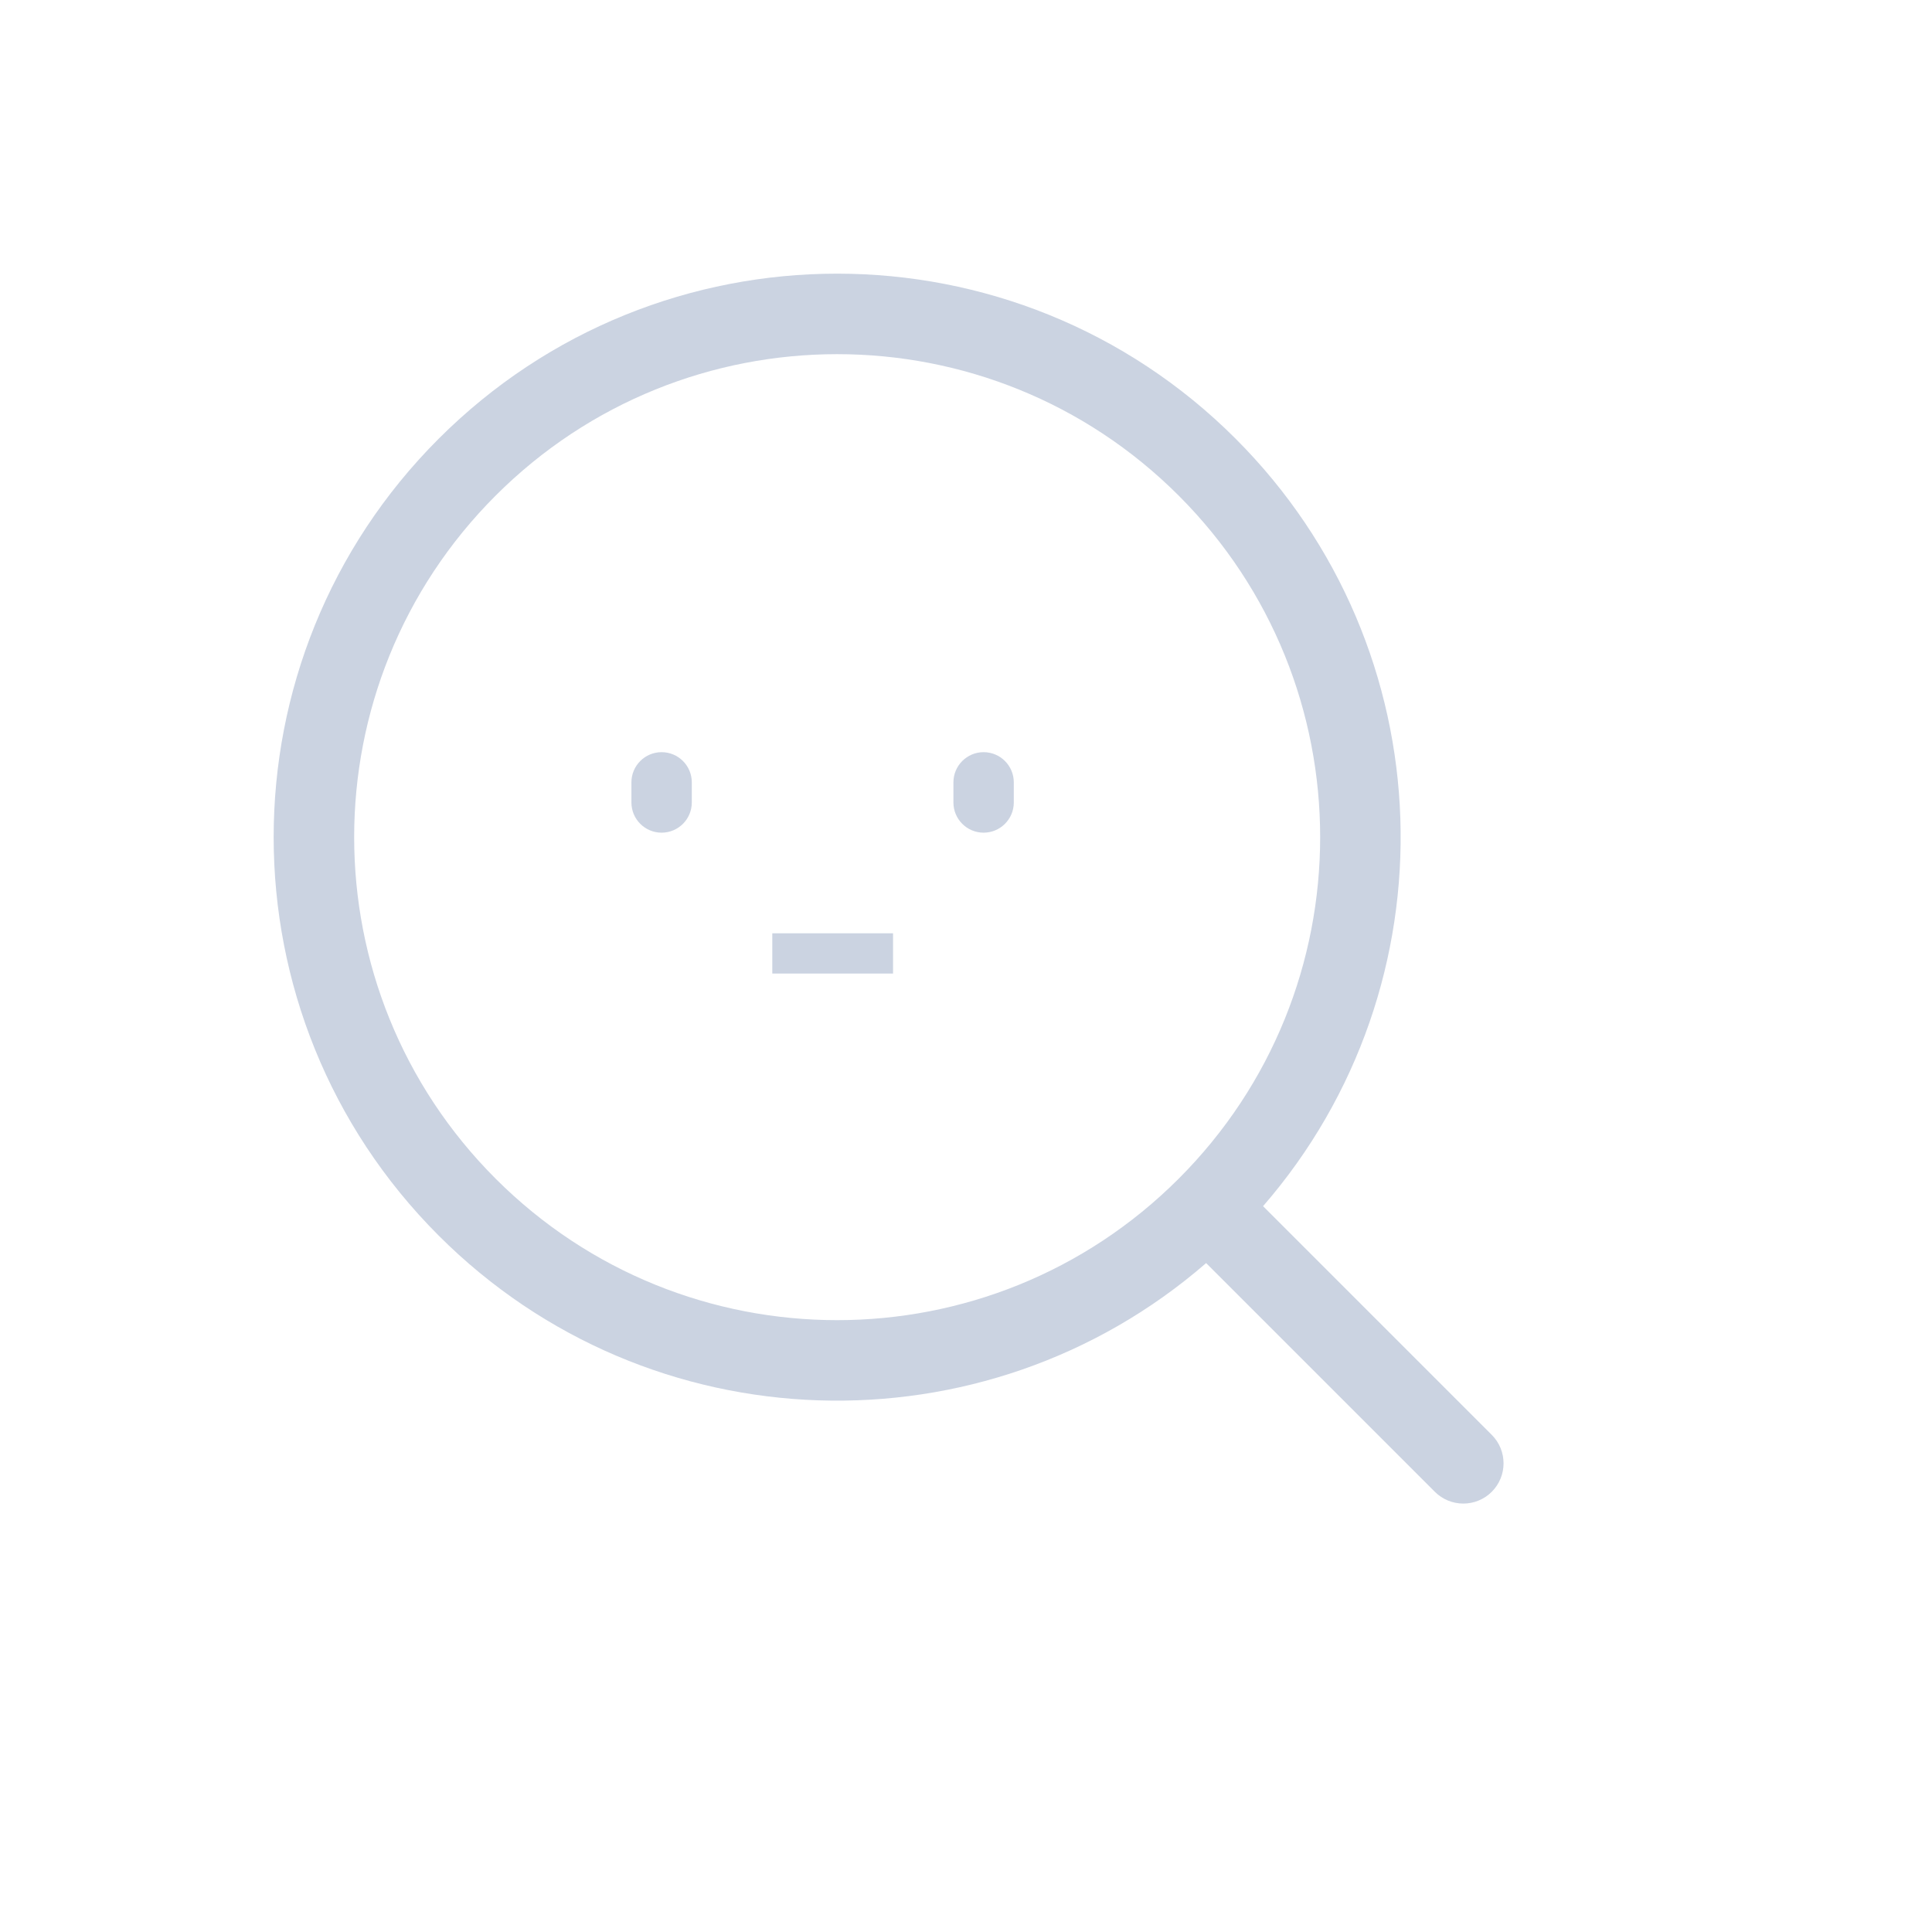
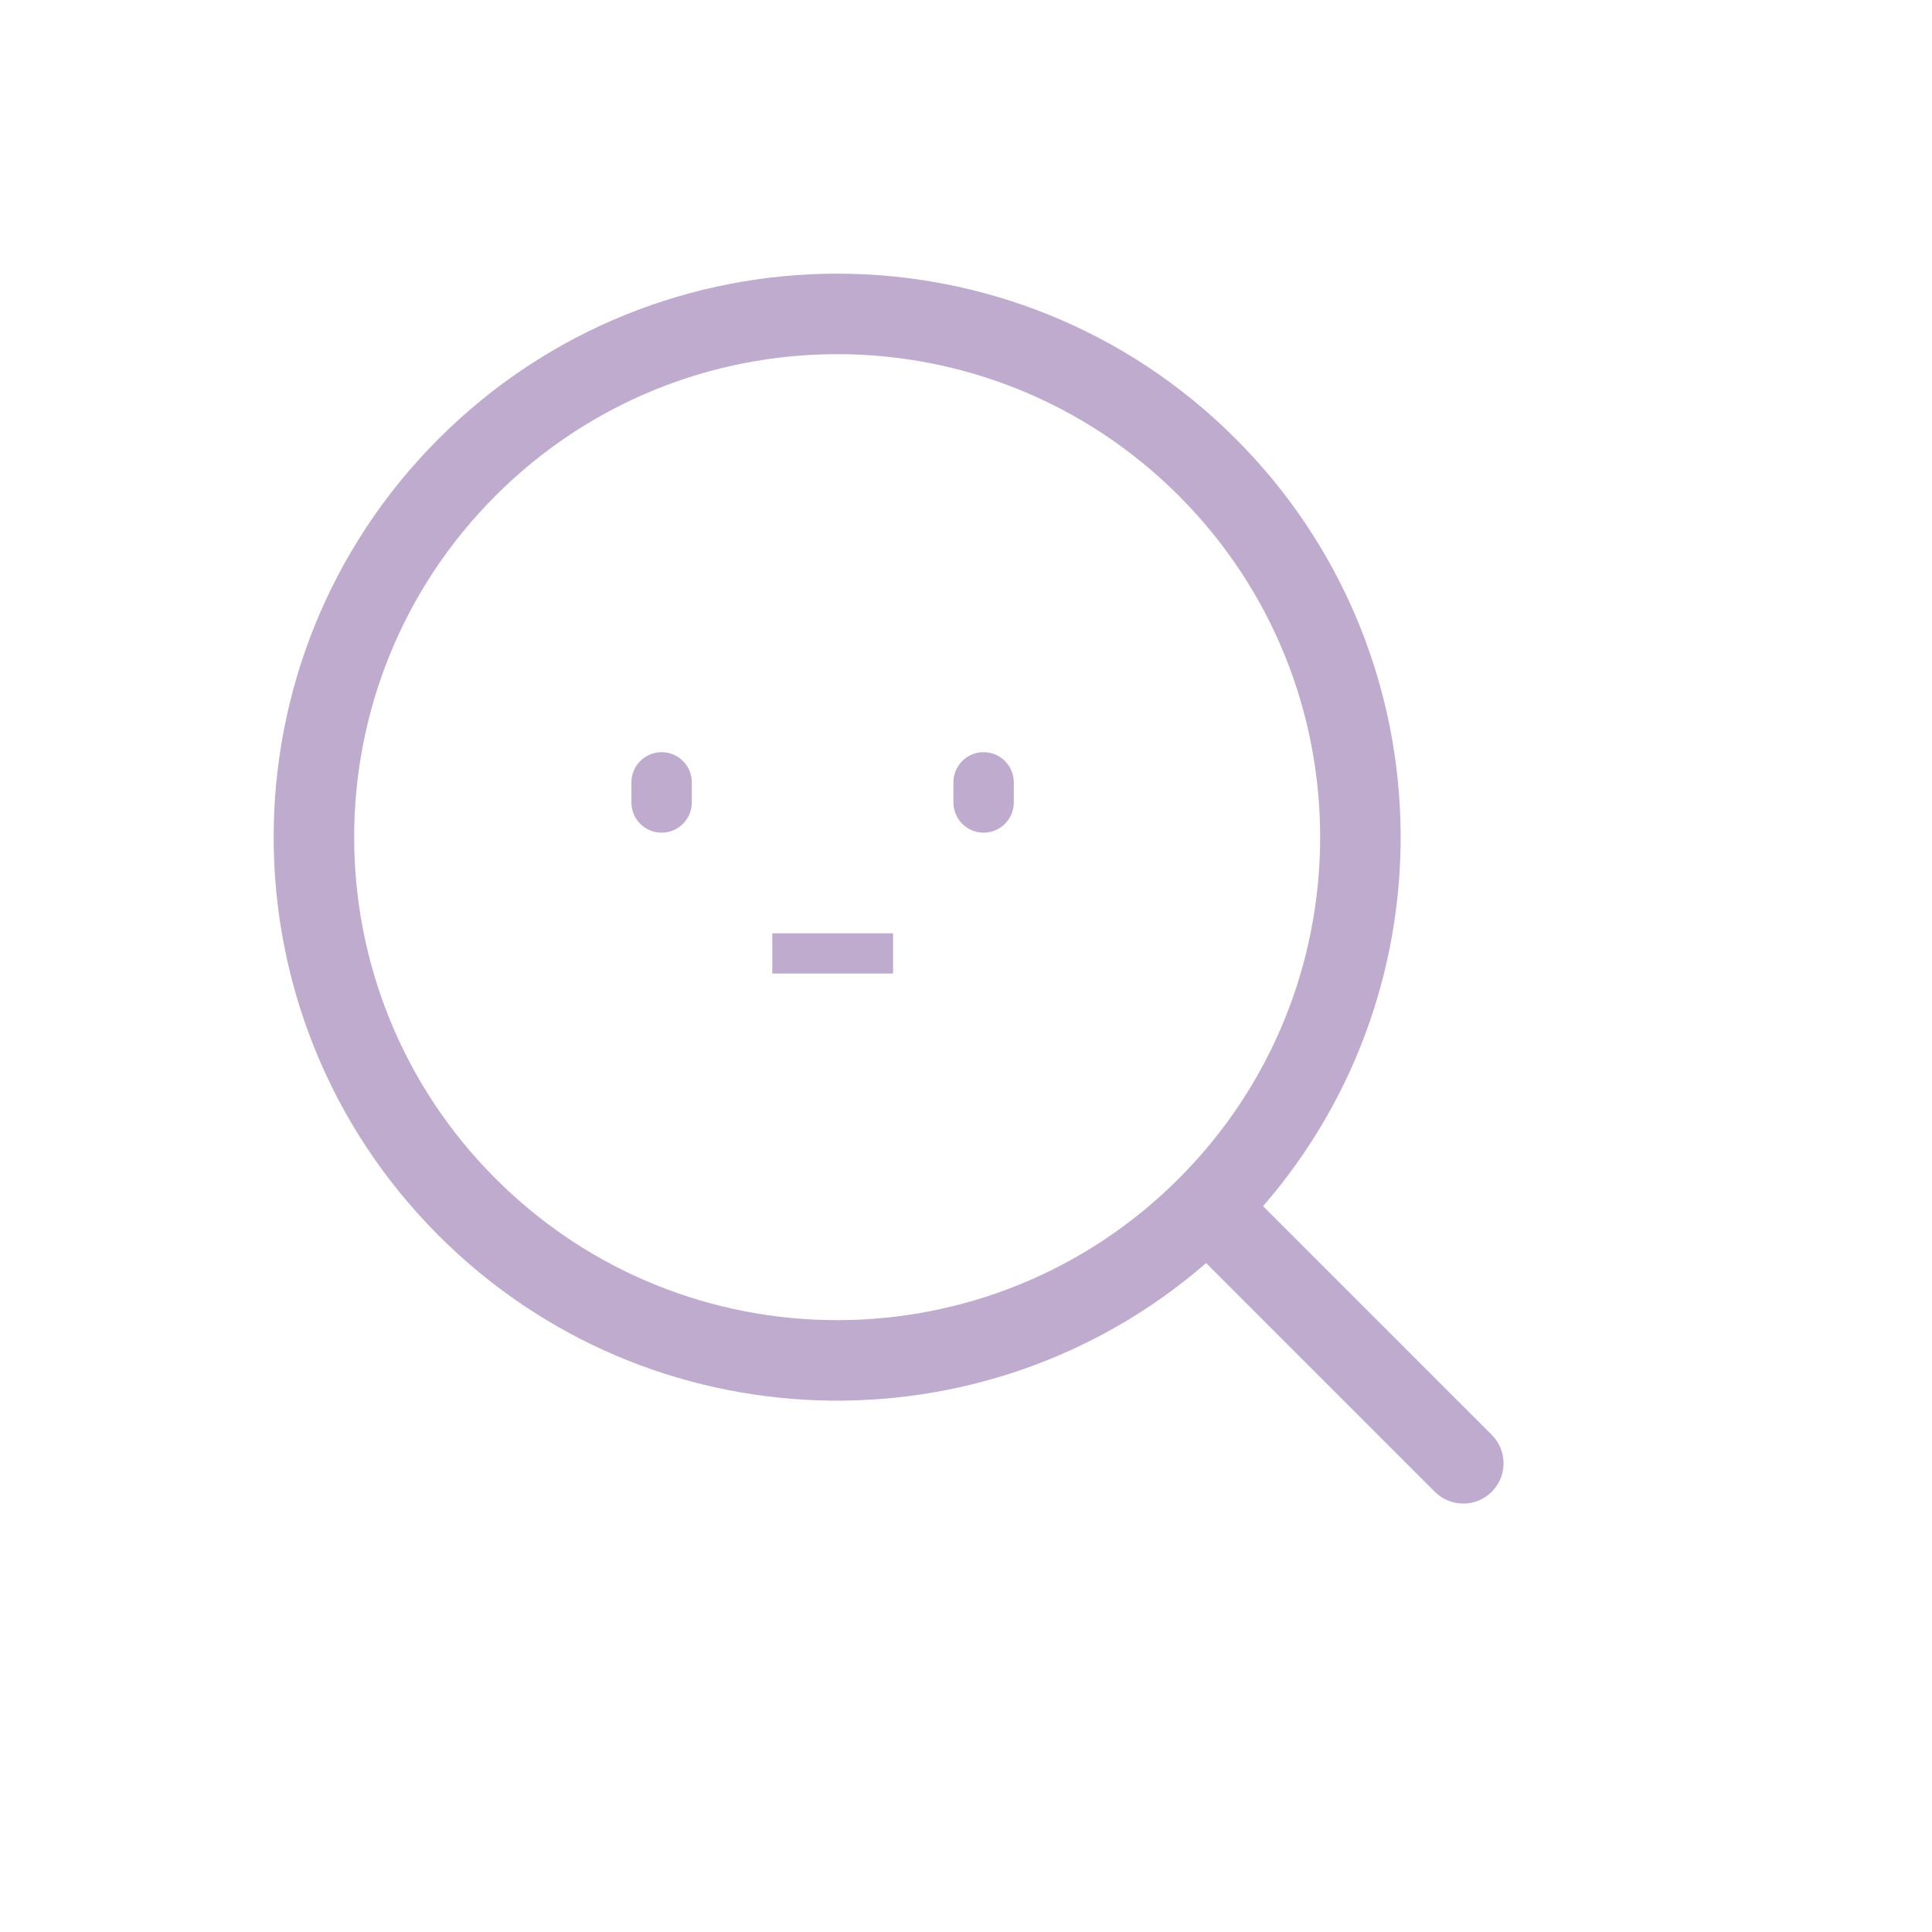
<svg xmlns="http://www.w3.org/2000/svg" width="96" height="96" viewBox="0 0 96 96" fill="none">
-   <path fill-rule="evenodd" clip-rule="evenodd" d="M58.569 24.627C67.941 34 67.941 49.196 58.569 58.568C49.196 67.941 34 67.941 24.627 58.568C15.255 49.196 15.255 34 24.627 24.627C34 15.255 49.196 15.255 58.569 24.627ZM62.761 59.934C72.311 48.934 71.856 32.258 61.397 21.799C50.462 10.864 32.734 10.864 21.799 21.799C10.864 32.733 10.864 50.462 21.799 61.397C32.258 71.856 48.932 72.311 59.932 62.762L71.296 74.126C72.078 74.907 73.344 74.907 74.125 74.126C74.906 73.345 74.906 72.079 74.125 71.298L62.761 59.934Z" fill="#CBD3E1" />
-   <rect x="31.375" y="37.375" width="3" height="4" rx="1.5" fill="#CBD3E1" />
-   <rect x="47.375" y="37.375" width="3" height="4" rx="1.5" fill="#CBD3E1" />
-   <rect x="38.375" y="46.375" width="6" height="2" fill="#CBD3E1" />
+   <path fill-rule="evenodd" clip-rule="evenodd" d="M58.569 24.627C67.941 34 67.941 49.196 58.569 58.568C49.196 67.941 34 67.941 24.627 58.568C15.255 49.196 15.255 34 24.627 24.627C34 15.255 49.196 15.255 58.569 24.627ZM62.761 59.934C72.311 48.934 71.856 32.258 61.397 21.799C50.462 10.864 32.734 10.864 21.799 21.799C10.864 32.733 10.864 50.462 21.799 61.397C32.258 71.856 48.932 72.311 59.932 62.762L71.296 74.126C72.078 74.907 73.344 74.907 74.125 74.126C74.906 73.345 74.906 72.079 74.125 71.298L62.761 59.934Z" fill="#BEABCE" />
+   <rect x="31.375" y="37.375" width="3" height="4" rx="1.5" fill="#BEABCE" />
+   <rect x="47.375" y="37.375" width="3" height="4" rx="1.5" fill="#BEABCE" />
+   <rect x="38.375" y="46.375" width="6" height="2" fill="#BEABCE" />
</svg>
